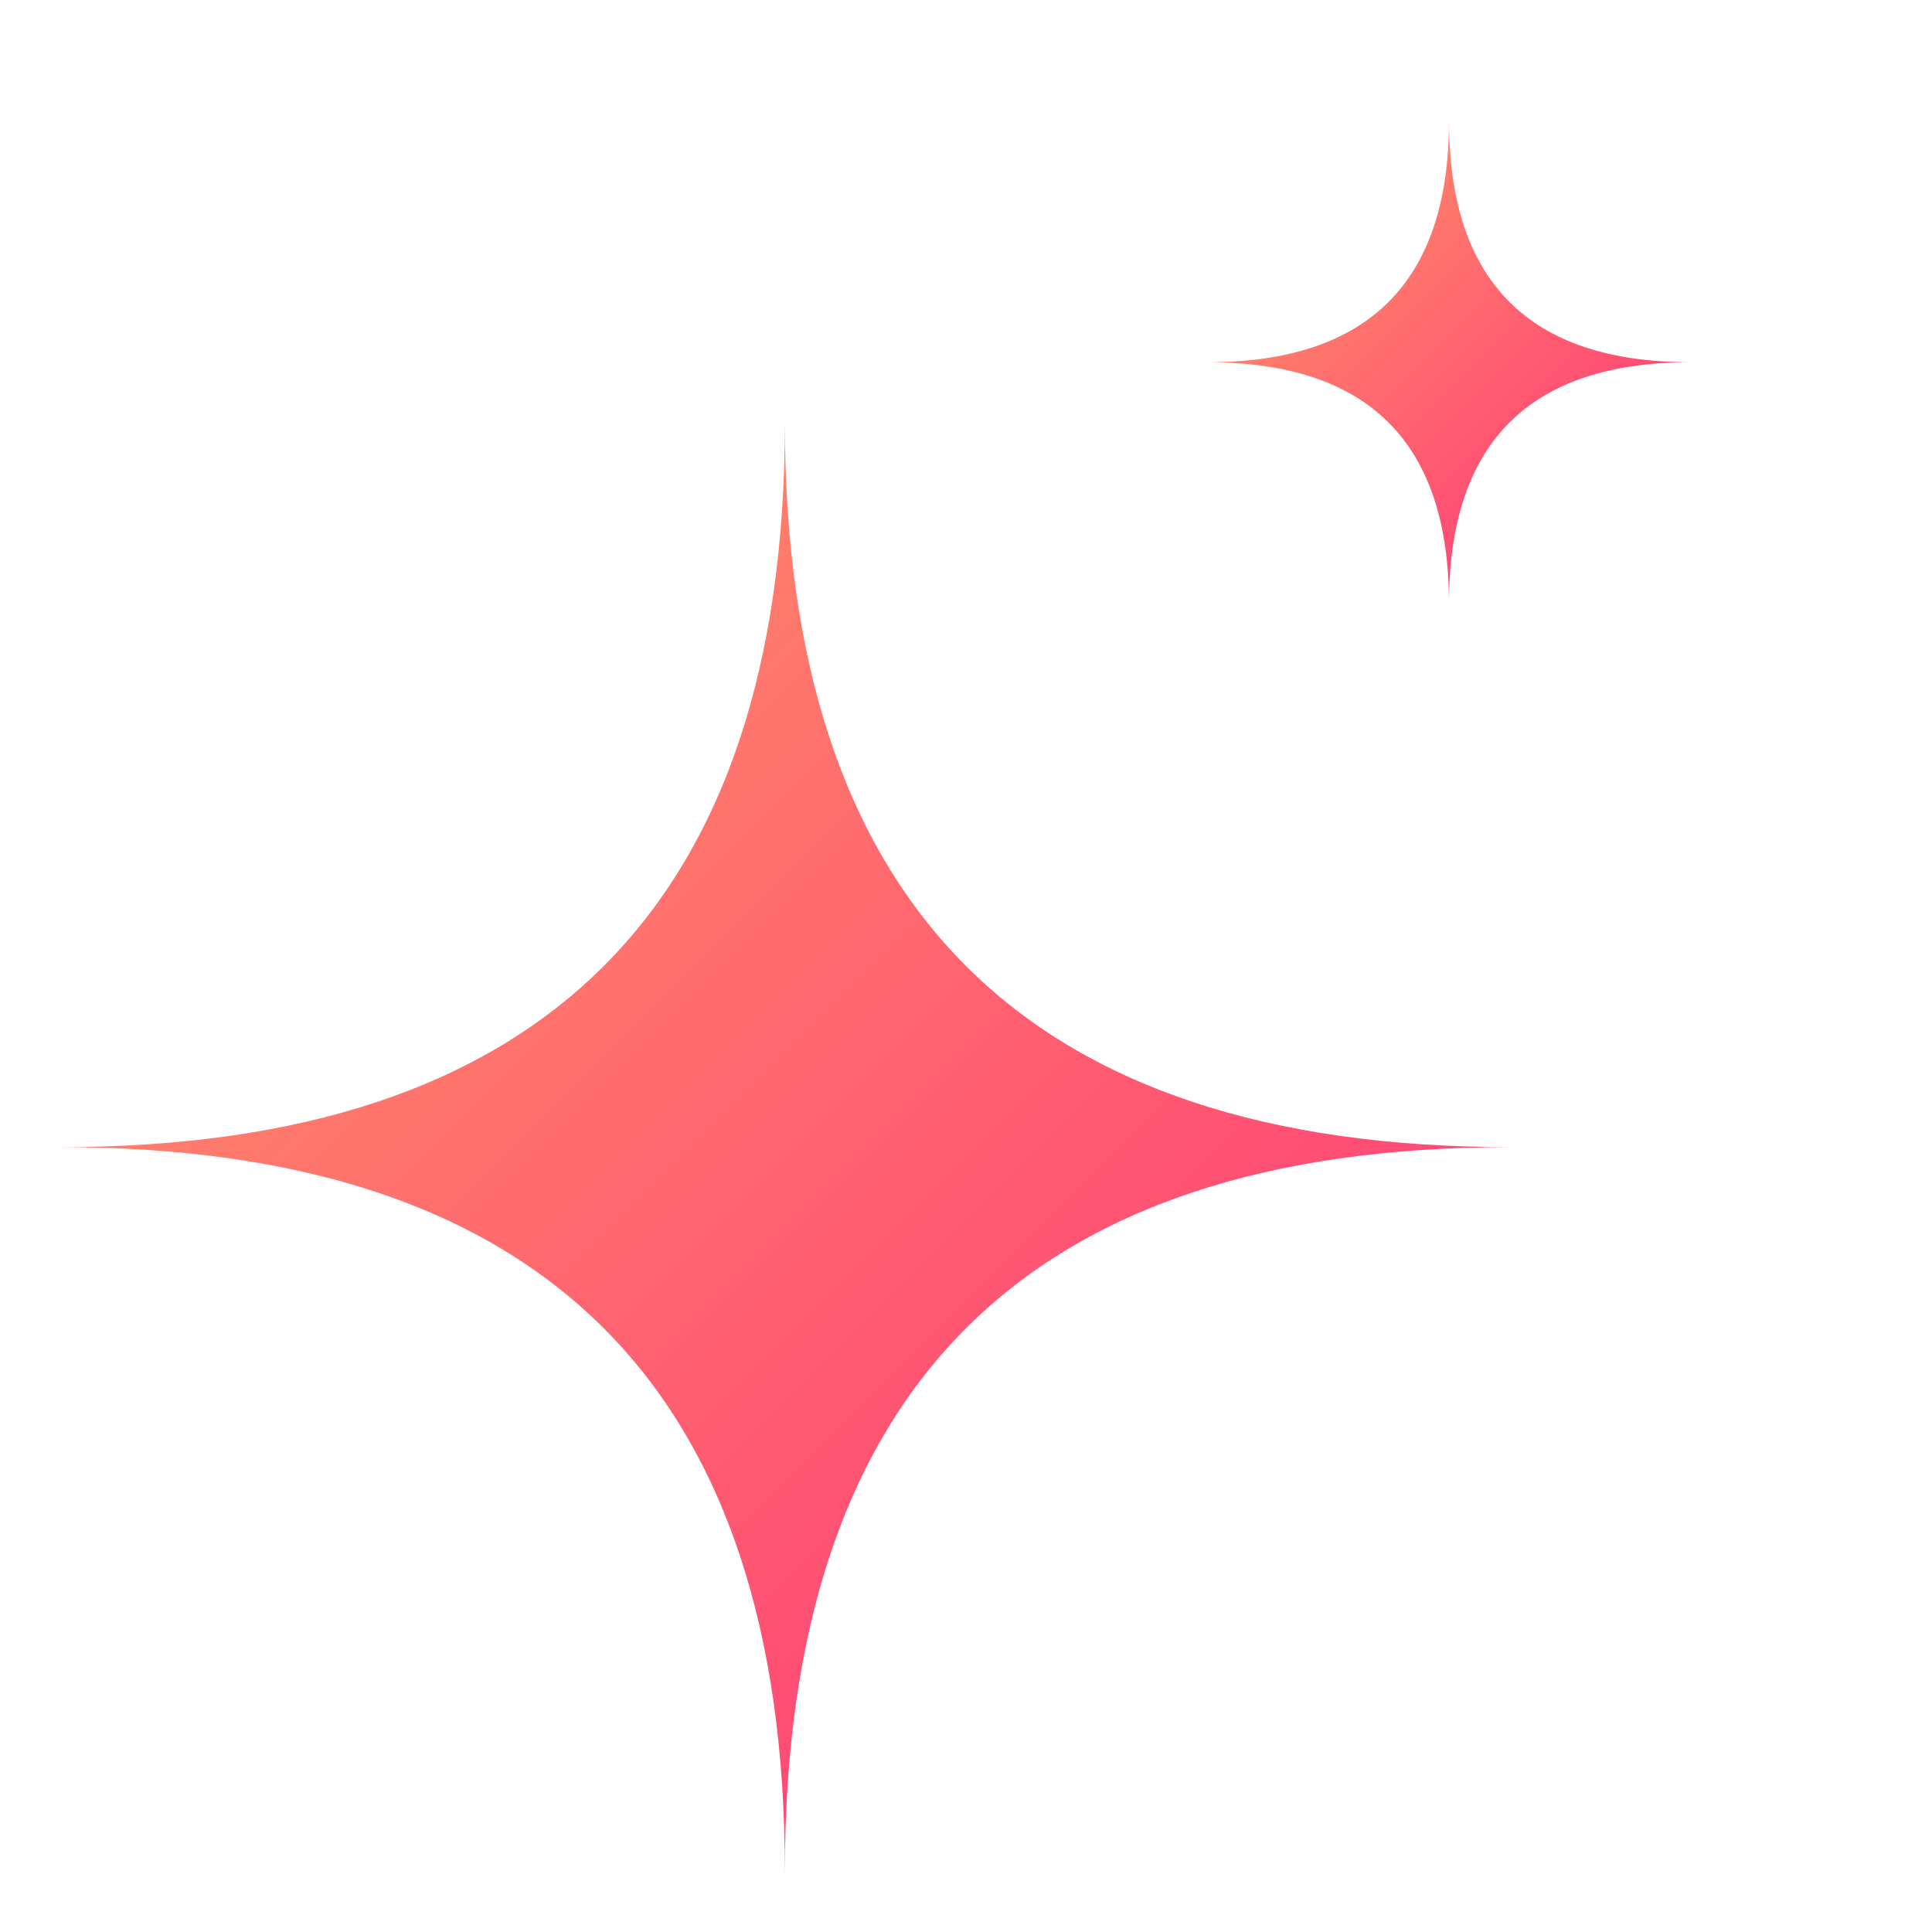
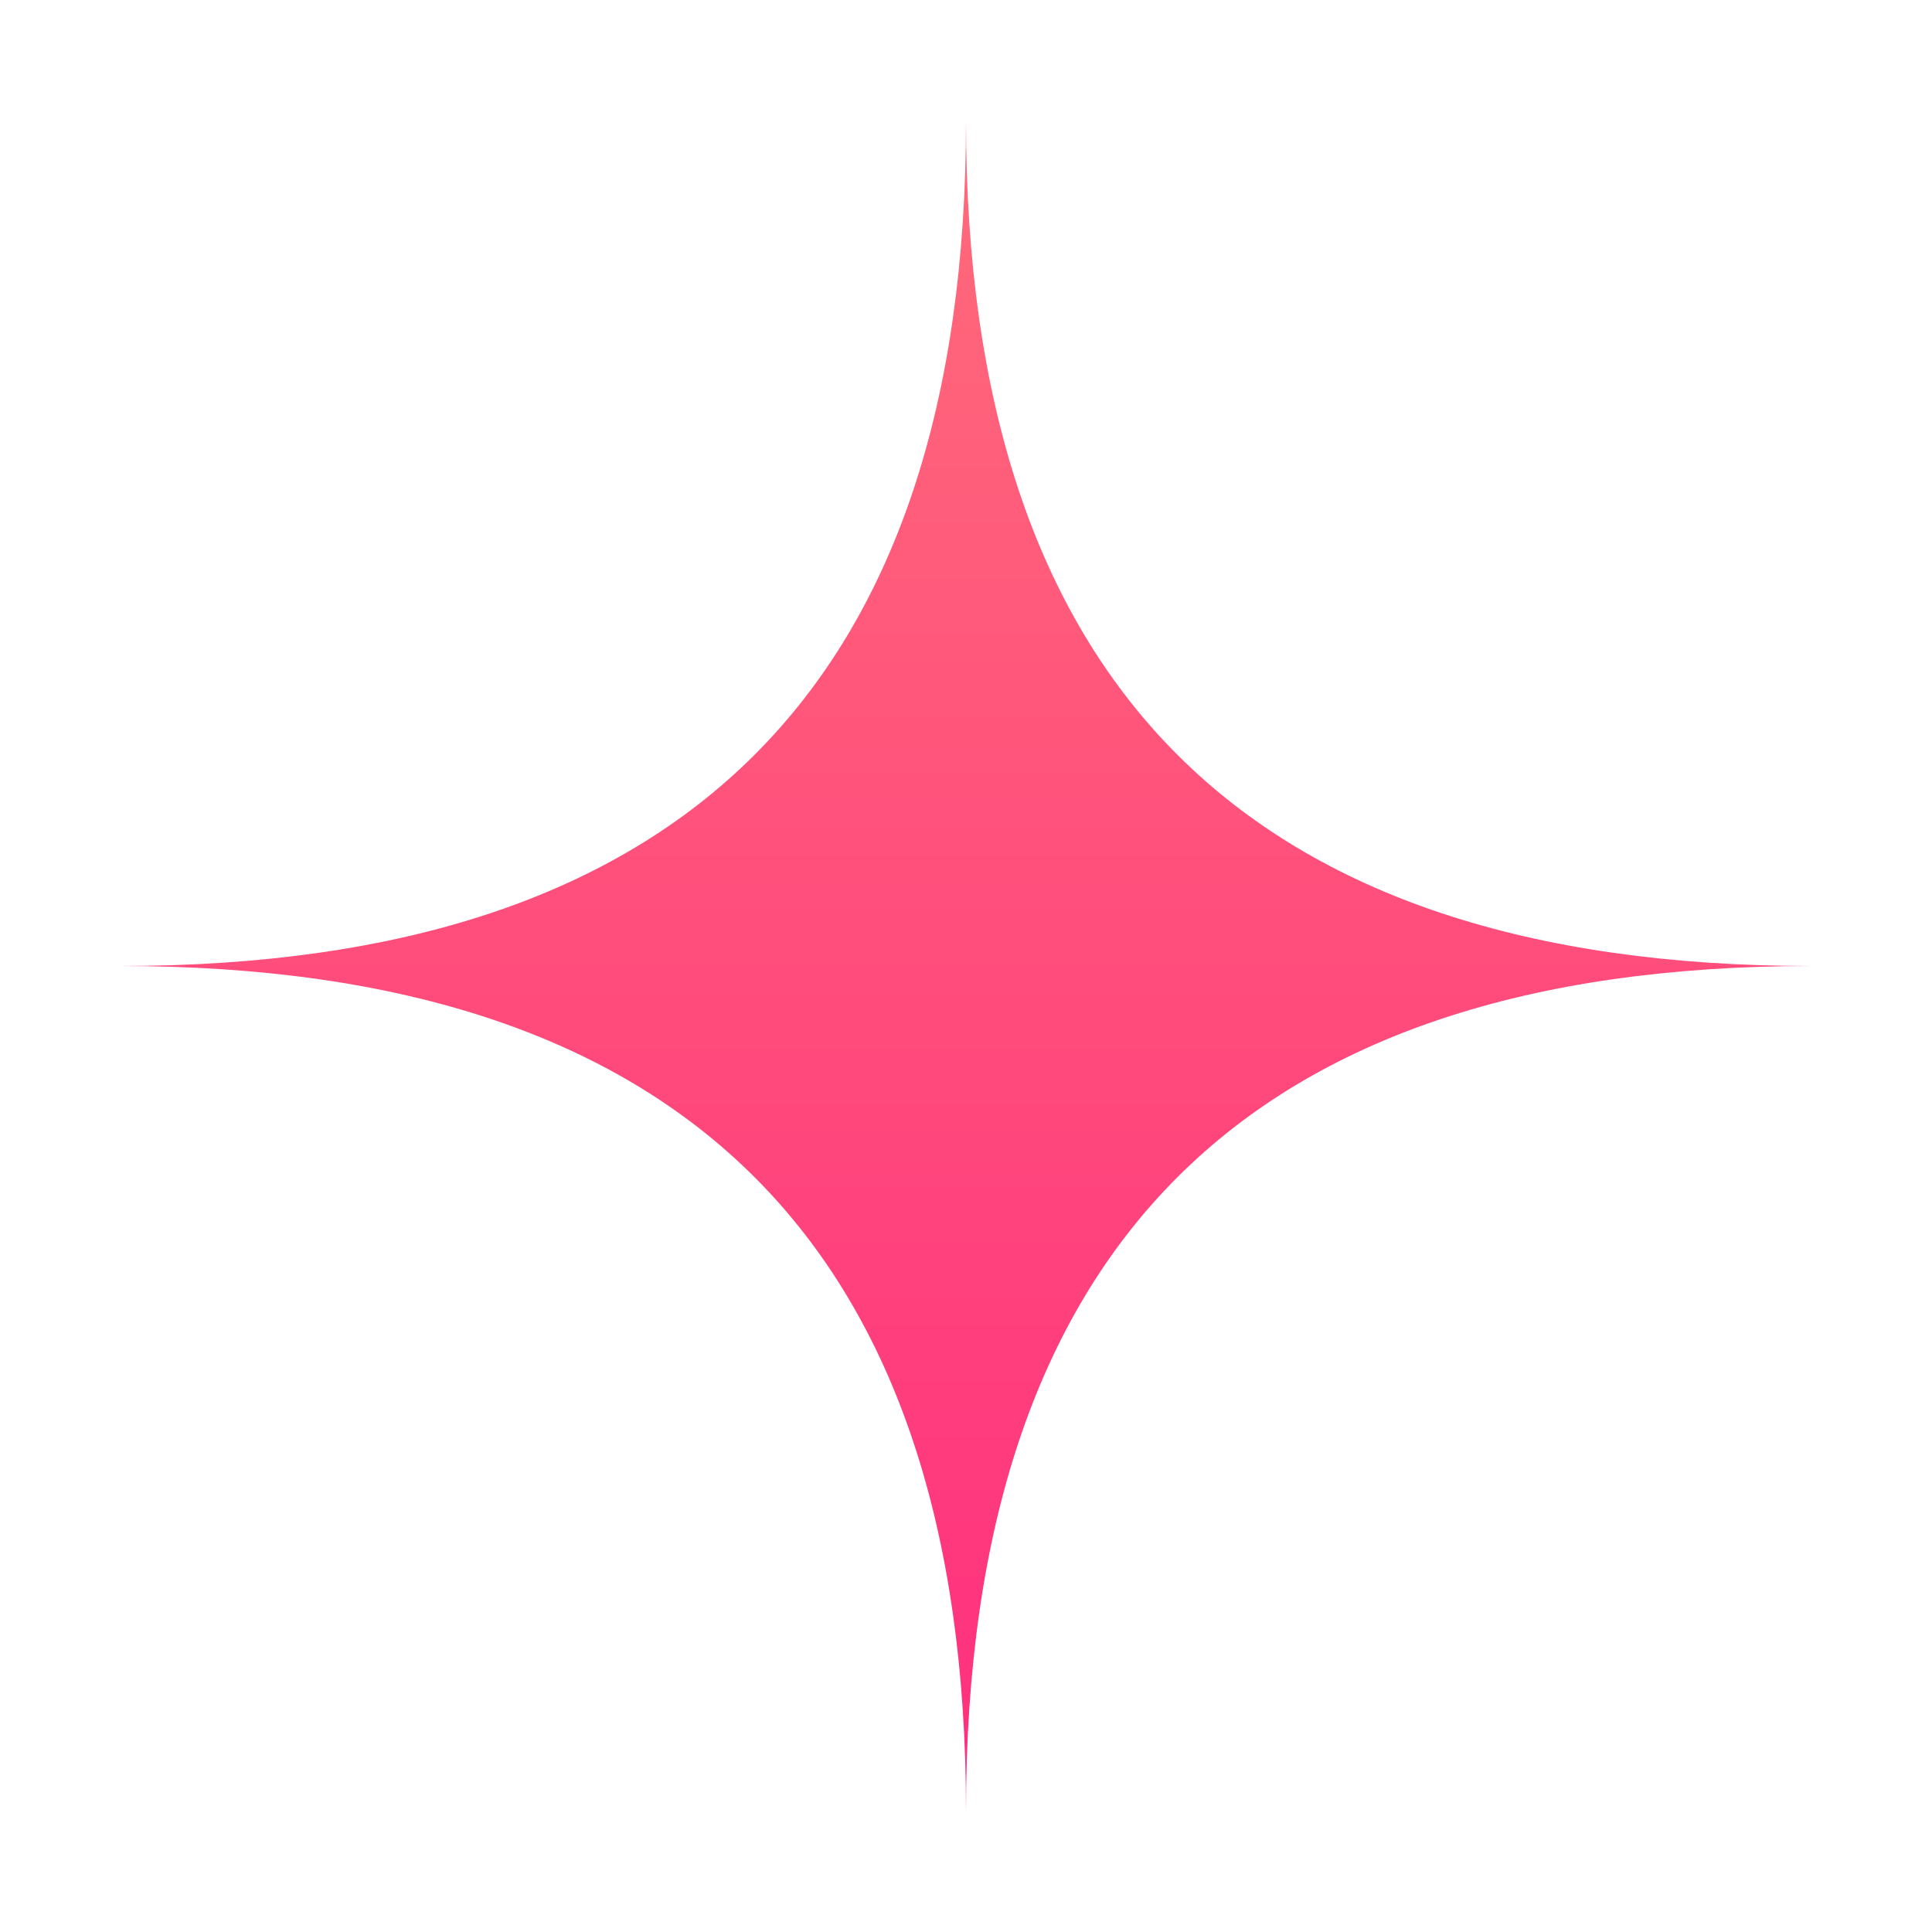
- <svg xmlns="http://www.w3.org/2000/svg" viewBox="0 0 32 32" role="img" aria-label="shou">
+ <svg xmlns="http://www.w3.org/2000/svg" viewBox="0 0 32 32" aria-hidden="true">
  <defs>
-     <linearGradient id="shouSparkle" x1="0%" y1="0%" x2="100%" y2="100%">
-       <stop offset="0%" stop-color="#ff9b66" />
-       <stop offset="100%" stop-color="#ff2d7a" />
+     <linearGradient id="shouSparkleGradient" x1="0" y1="0" x2="0" y2="1">
+       <stop offset="0%" stop-color="#FF6B7A" />
+       <stop offset="100%" stop-color="#FF2E7E" />
    </linearGradient>
-     <style>
-       @keyframes shouPop {
-         0%, 62%, 100% { transform: scale(1) rotate(0deg); opacity: 0.85; }
-         70%           { transform: scale(1.5) rotate(15deg); opacity: 1; }
-         78%           { transform: scale(1) rotate(0deg); opacity: 0.85; }
-       }
-       .shou-sm {
-         transform-origin: 24px 6px;
-         transform-box: view-box;
-         animation: shouPop 3.6s ease-in-out infinite;
-       }
-       @media (prefers-reduced-motion: reduce) {
-         .shou-sm { animation: none; opacity: 1; }
-       }
-     </style>
  </defs>
-   <path d="M13 7 Q13 19 25 19 Q13 19 13 31 Q13 19 1 19 Q13 19 13 7 Z" fill="url(#shouSparkle)" />
-   <path class="shou-sm" d="M24 2 Q24 6 28 6 Q24 6 24 10 Q24 6 20 6 Q24 6 24 2 Z" fill="url(#shouSparkle)" />
+   <path fill="url(#shouSparkleGradient)" d="M16 2 Q16 16 30 16 Q16 16 16 30 Q16 16 2 16 Q16 16 16 2 Z" />
</svg>
